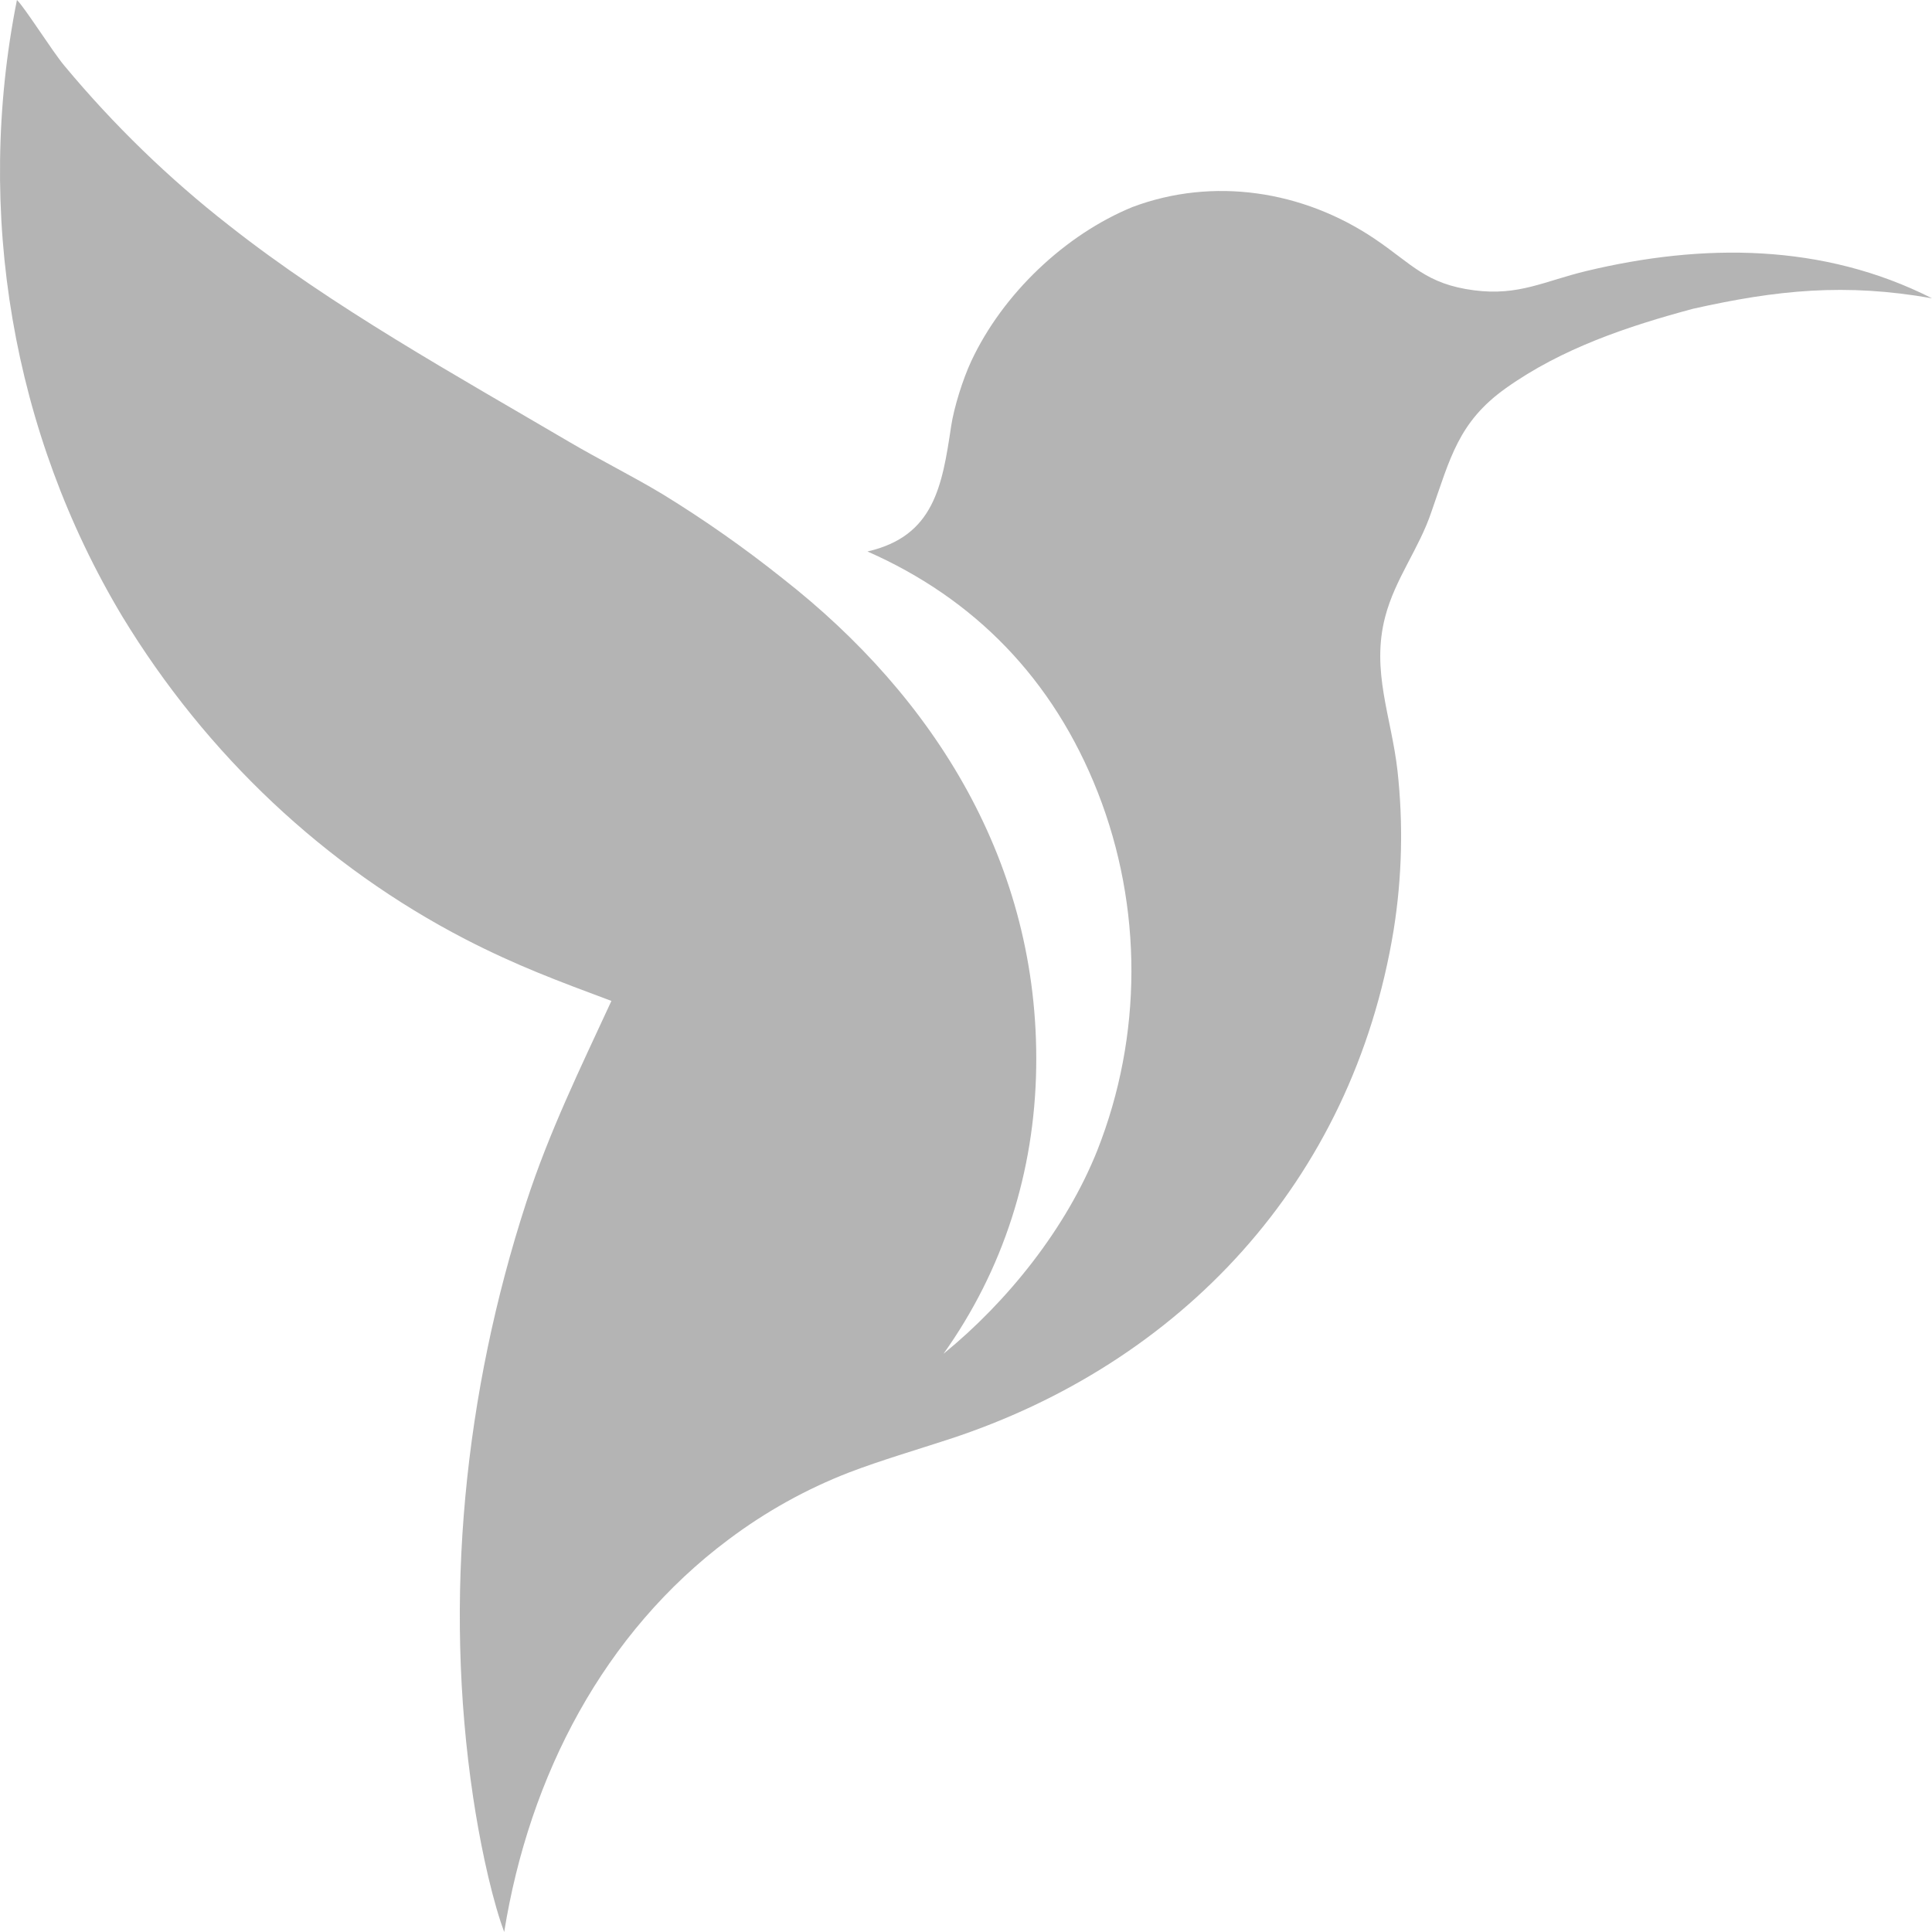
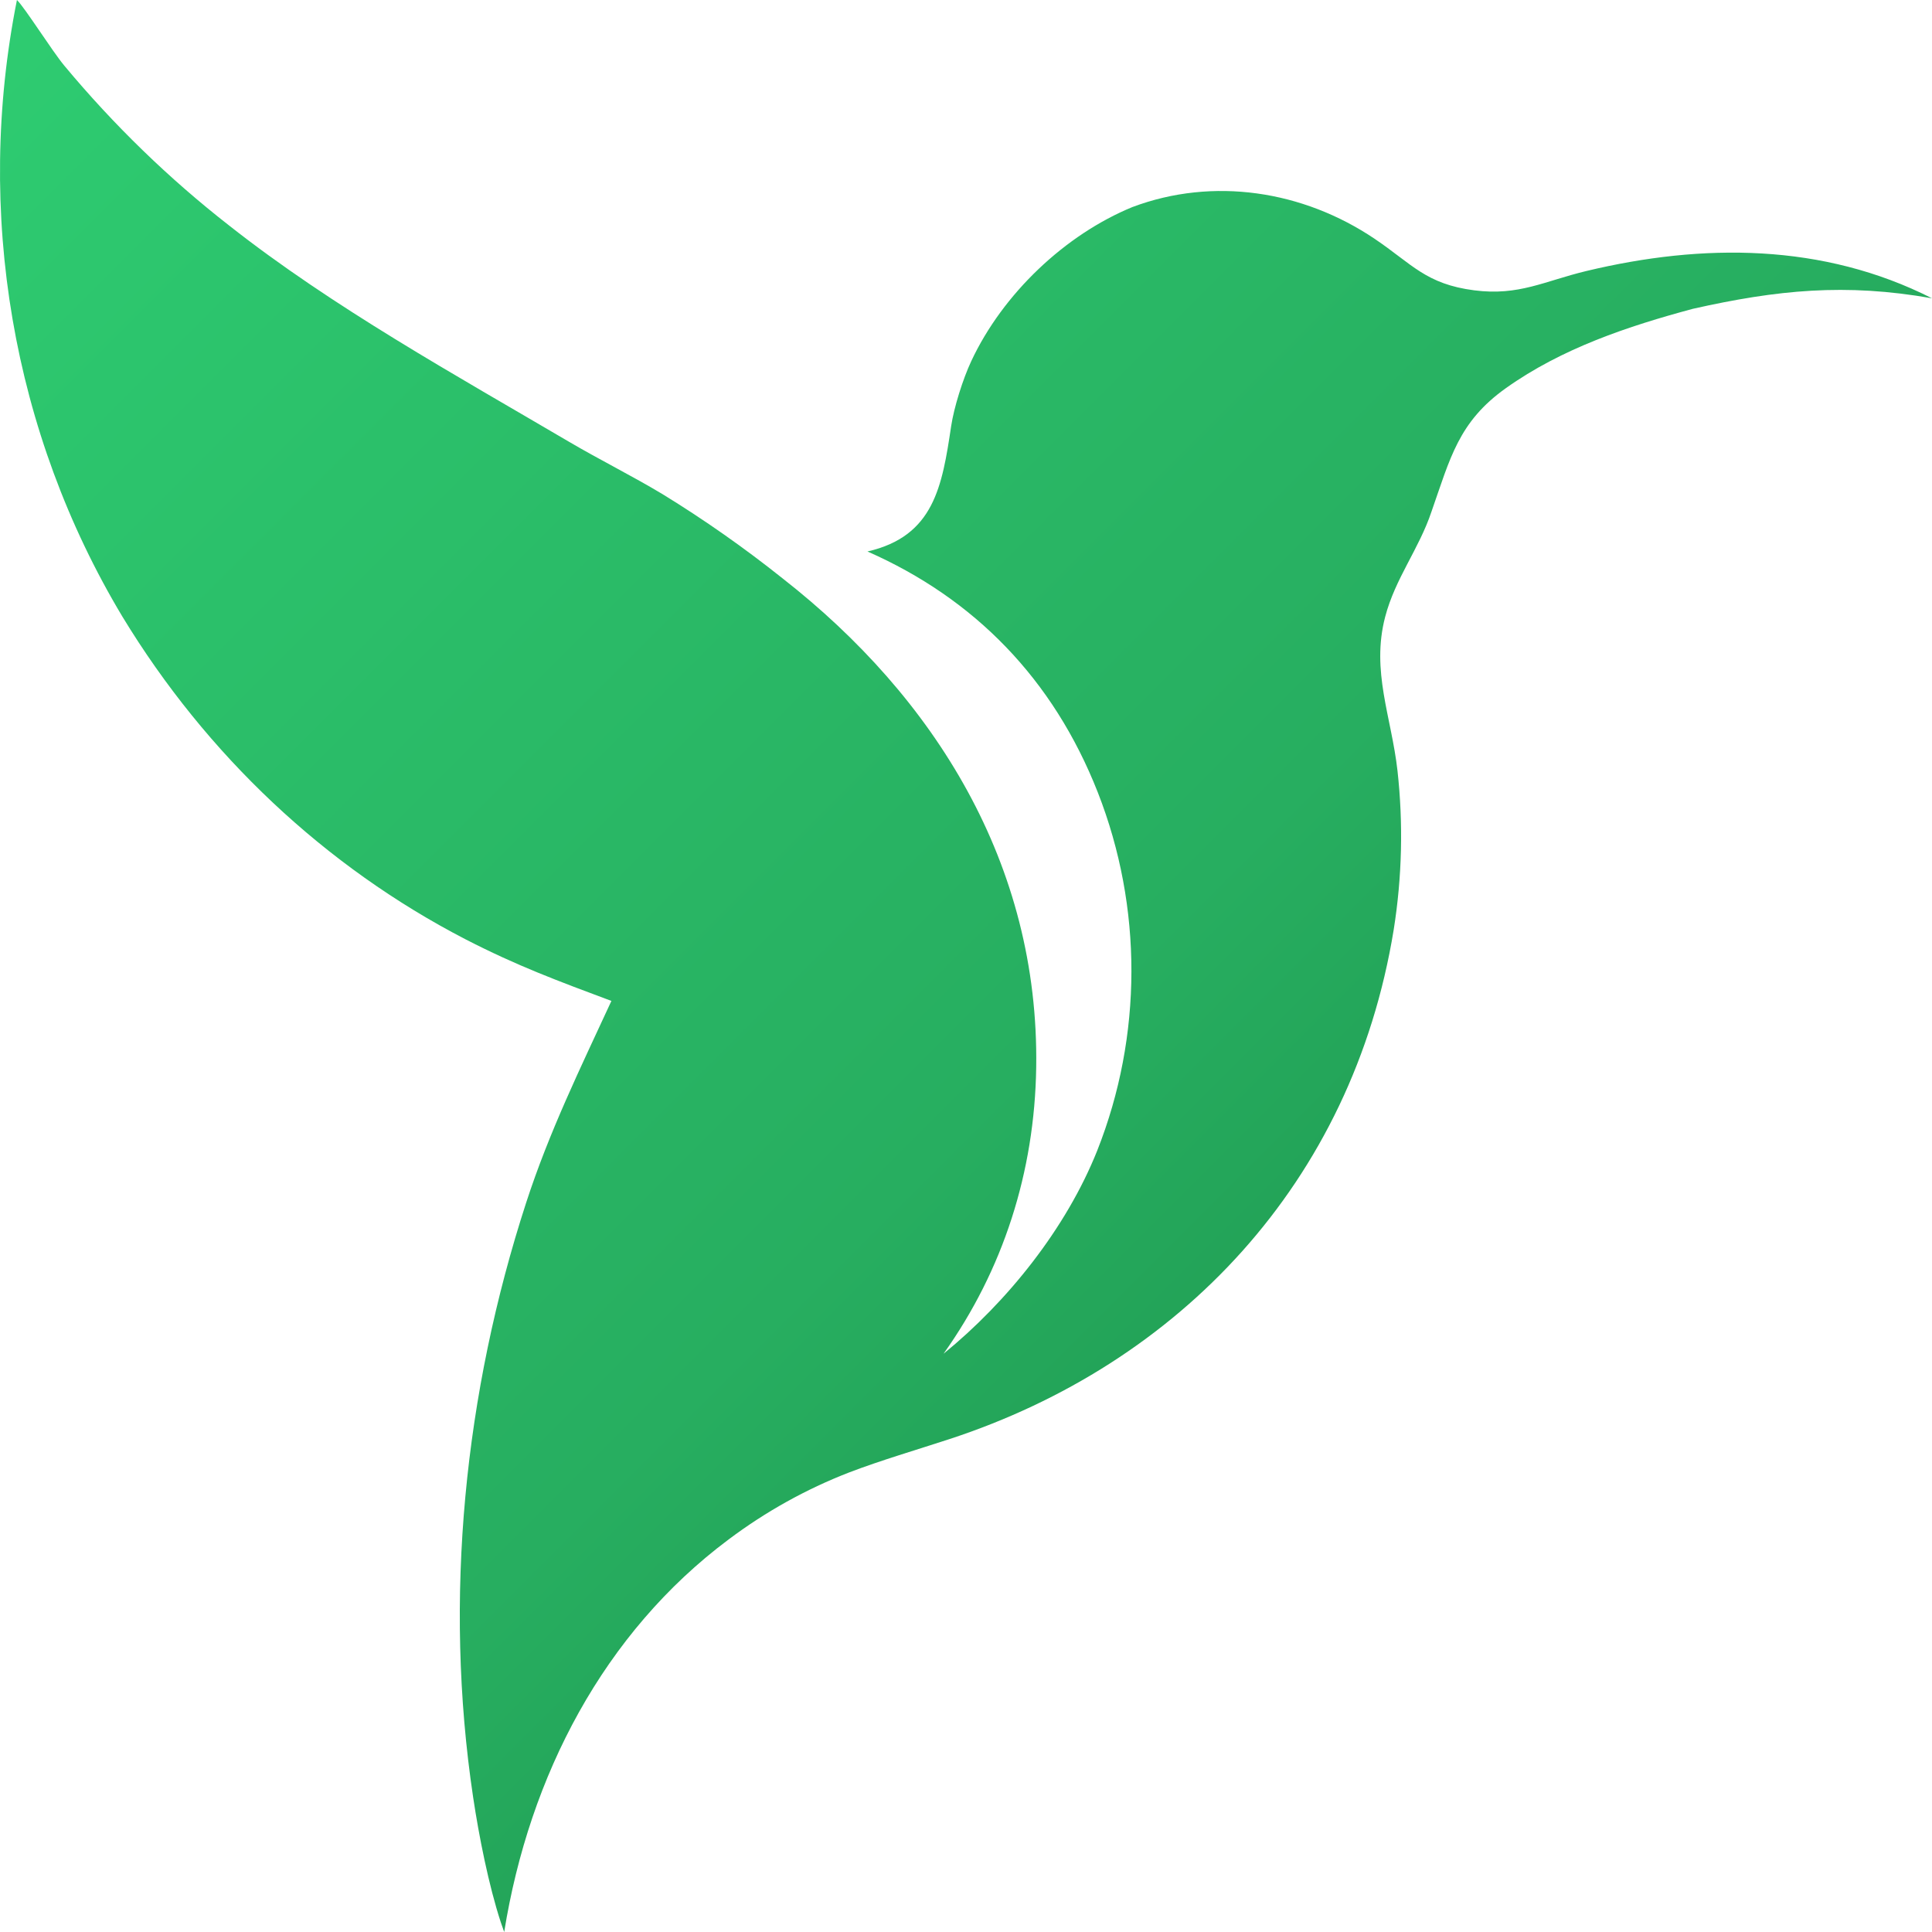
<svg xmlns="http://www.w3.org/2000/svg" viewBox="0 0 500 500" width="500px" height="500px">
-   <path d="M 4.383 0 C 6.402 1.924 13.432 13.125 16.622 16.963 C 29.392 32.314 43.693 46.189 59.277 58.347 C 86.059 79.464 118.016 97.132 147.208 114.297 C 155.181 118.986 163.632 123.175 171.512 127.915 C 182.276 134.521 192.649 141.801 202.575 149.72 C 241.822 180.421 268.971 223.556 268.169 276.267 C 267.757 303.341 259.622 328.665 244.188 350.346 C 260.669 336.927 275.912 317.966 283.978 297.731 C 295.702 268.092 295.754 234.783 284.125 205.103 C 272.578 175.688 252.12 154.884 224.496 142.723 C 241.701 138.788 243.828 125.872 246.152 110.318 C 246.884 105.424 249.197 98.092 251.355 93.475 C 259.558 75.931 275.736 60.695 293.07 53.583 C 313.955 45.738 337.191 49.292 355.762 61.807 C 365.455 68.34 369.004 73.53 381.57 75.142 C 393.114 76.621 399.691 72.74 410.591 70.127 C 440.663 62.921 471.775 62.902 500 77.196 C 477.615 73.234 459.902 75.024 438.117 79.918 C 421.317 84.436 404.223 90.13 389.708 100.464 C 377.445 109.197 375.326 118.575 370.475 132.386 C 367.221 142.12 361.092 149.646 358.476 159.657 C 354.803 173.71 360.106 185.544 361.672 199.485 C 363.183 213.161 362.854 226.991 360.695 240.569 C 349.995 306.276 305.059 352.981 245.807 372.408 C 237.201 375.23 228.102 377.874 219.681 381.095 C 208.624 385.386 198.163 391.207 188.574 398.403 C 156.301 422.513 136.998 459.491 130.484 500 C 130.172 499.166 129.879 498.325 129.602 497.479 C 126.455 487.856 123.955 475.192 122.448 465.135 C 114.749 413.703 120.195 360.406 136.175 311.235 C 142.147 292.854 150.231 276.367 158.232 259.038 C 144.391 253.863 133.891 249.993 120.504 243.107 C 84.172 224.308 53.446 195.416 31.67 159.57 C 3.205 112.105 -6.578 54.892 4.383 0 Z" style="stroke-width: 1; fill: rgb(180, 180, 180);" />
+   <defs>
+     <linearGradient id="vocabify-leaf-gradient" x1="0" y1="0" x2="500" y2="500" gradientUnits="userSpaceOnUse">
+       <stop offset="0" stop-color="#2ECC71" />
+       <stop offset="0.54" stop-color="#27AE60" />
+       <stop offset="1" stop-color="#15803D" />
+     </linearGradient>
+   </defs>
+   <path d="M 4.383 0 C 6.402 1.924 13.432 13.125 16.622 16.963 C 29.392 32.314 43.693 46.189 59.277 58.347 C 86.059 79.464 118.016 97.132 147.208 114.297 C 155.181 118.986 163.632 123.175 171.512 127.915 C 182.276 134.521 192.649 141.801 202.575 149.72 C 241.822 180.421 268.971 223.556 268.169 276.267 C 267.757 303.341 259.622 328.665 244.188 350.346 C 260.669 336.927 275.912 317.966 283.978 297.731 C 295.702 268.092 295.754 234.783 284.125 205.103 C 272.578 175.688 252.12 154.884 224.496 142.723 C 241.701 138.788 243.828 125.872 246.152 110.318 C 246.884 105.424 249.197 98.092 251.355 93.475 C 259.558 75.931 275.736 60.695 293.07 53.583 C 313.955 45.738 337.191 49.292 355.762 61.807 C 365.455 68.34 369.004 73.53 381.57 75.142 C 393.114 76.621 399.691 72.74 410.591 70.127 C 440.663 62.921 471.775 62.902 500 77.196 C 477.615 73.234 459.902 75.024 438.117 79.918 C 421.317 84.436 404.223 90.13 389.708 100.464 C 377.445 109.197 375.326 118.575 370.475 132.386 C 367.221 142.12 361.092 149.646 358.476 159.657 C 354.803 173.71 360.106 185.544 361.672 199.485 C 363.183 213.161 362.854 226.991 360.695 240.569 C 349.995 306.276 305.059 352.981 245.807 372.408 C 237.201 375.23 228.102 377.874 219.681 381.095 C 208.624 385.386 198.163 391.207 188.574 398.403 C 156.301 422.513 136.998 459.491 130.484 500 C 130.172 499.166 129.879 498.325 129.602 497.479 C 126.455 487.856 123.955 475.192 122.448 465.135 C 114.749 413.703 120.195 360.406 136.175 311.235 C 142.147 292.854 150.231 276.367 158.232 259.038 C 144.391 253.863 133.891 249.993 120.504 243.107 C 84.172 224.308 53.446 195.416 31.67 159.57 C 3.205 112.105 -6.578 54.892 4.383 0 Z" style="stroke-width: 1; fill: url(#vocabify-leaf-gradient);" />
</svg>
